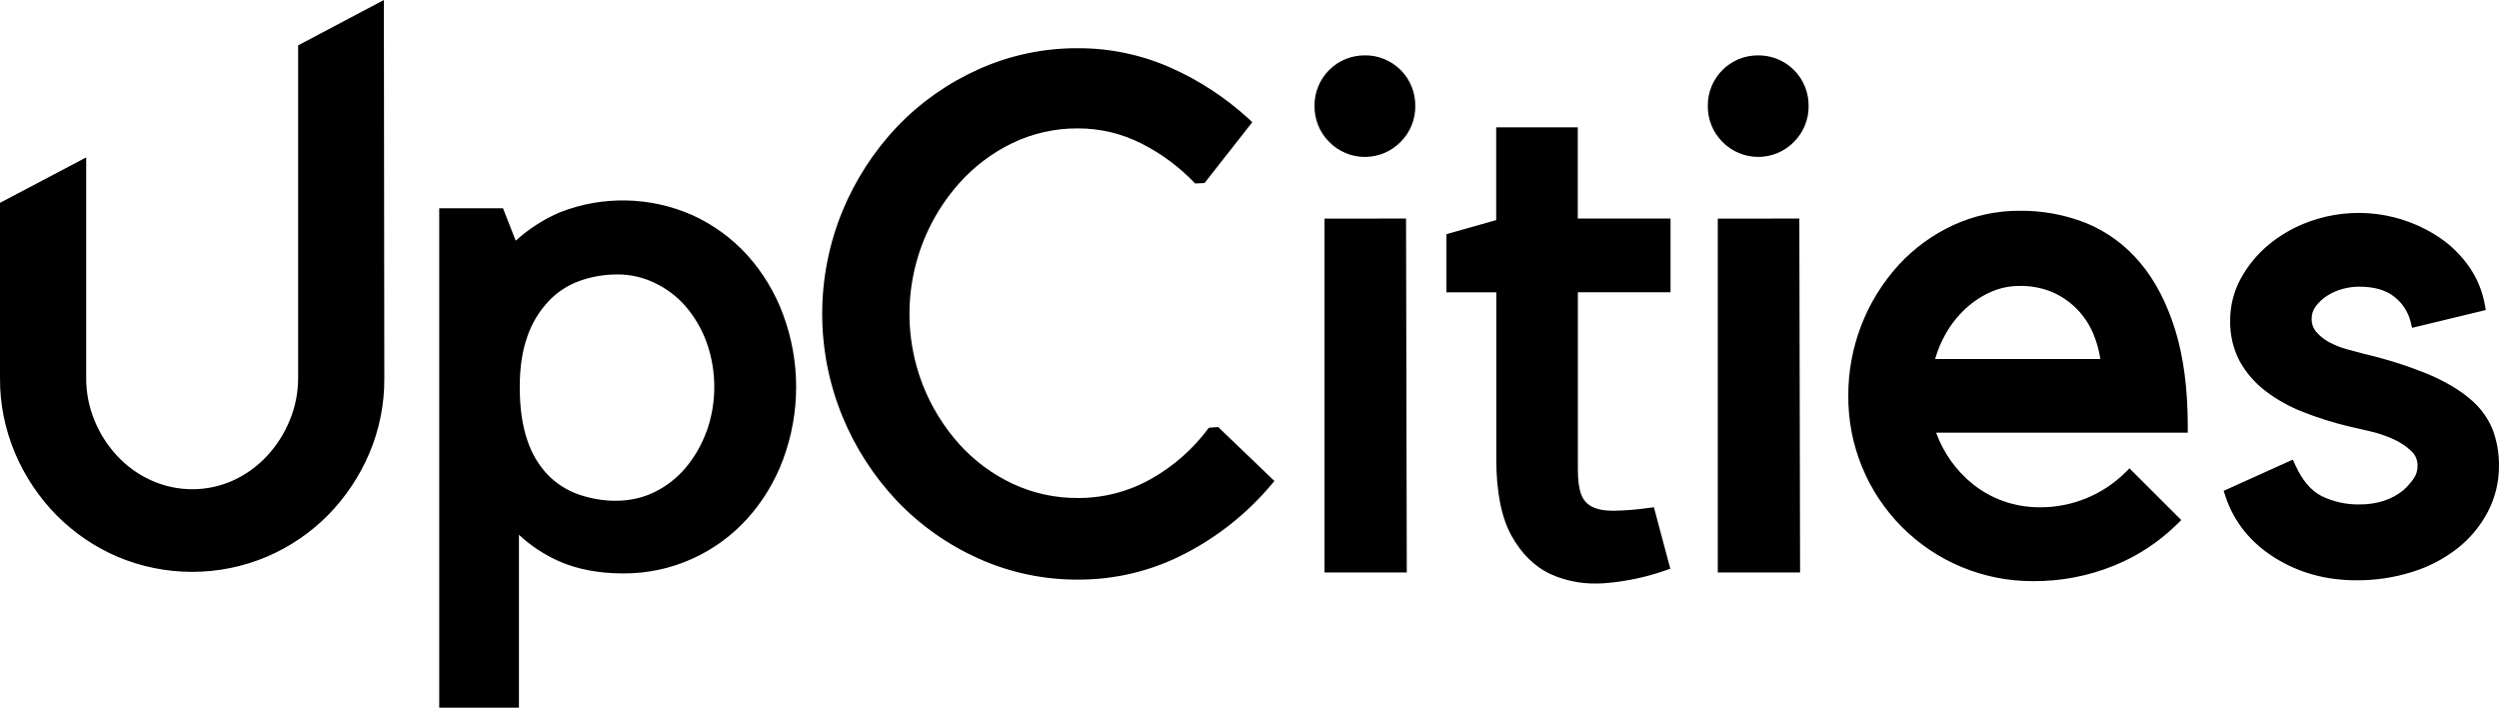
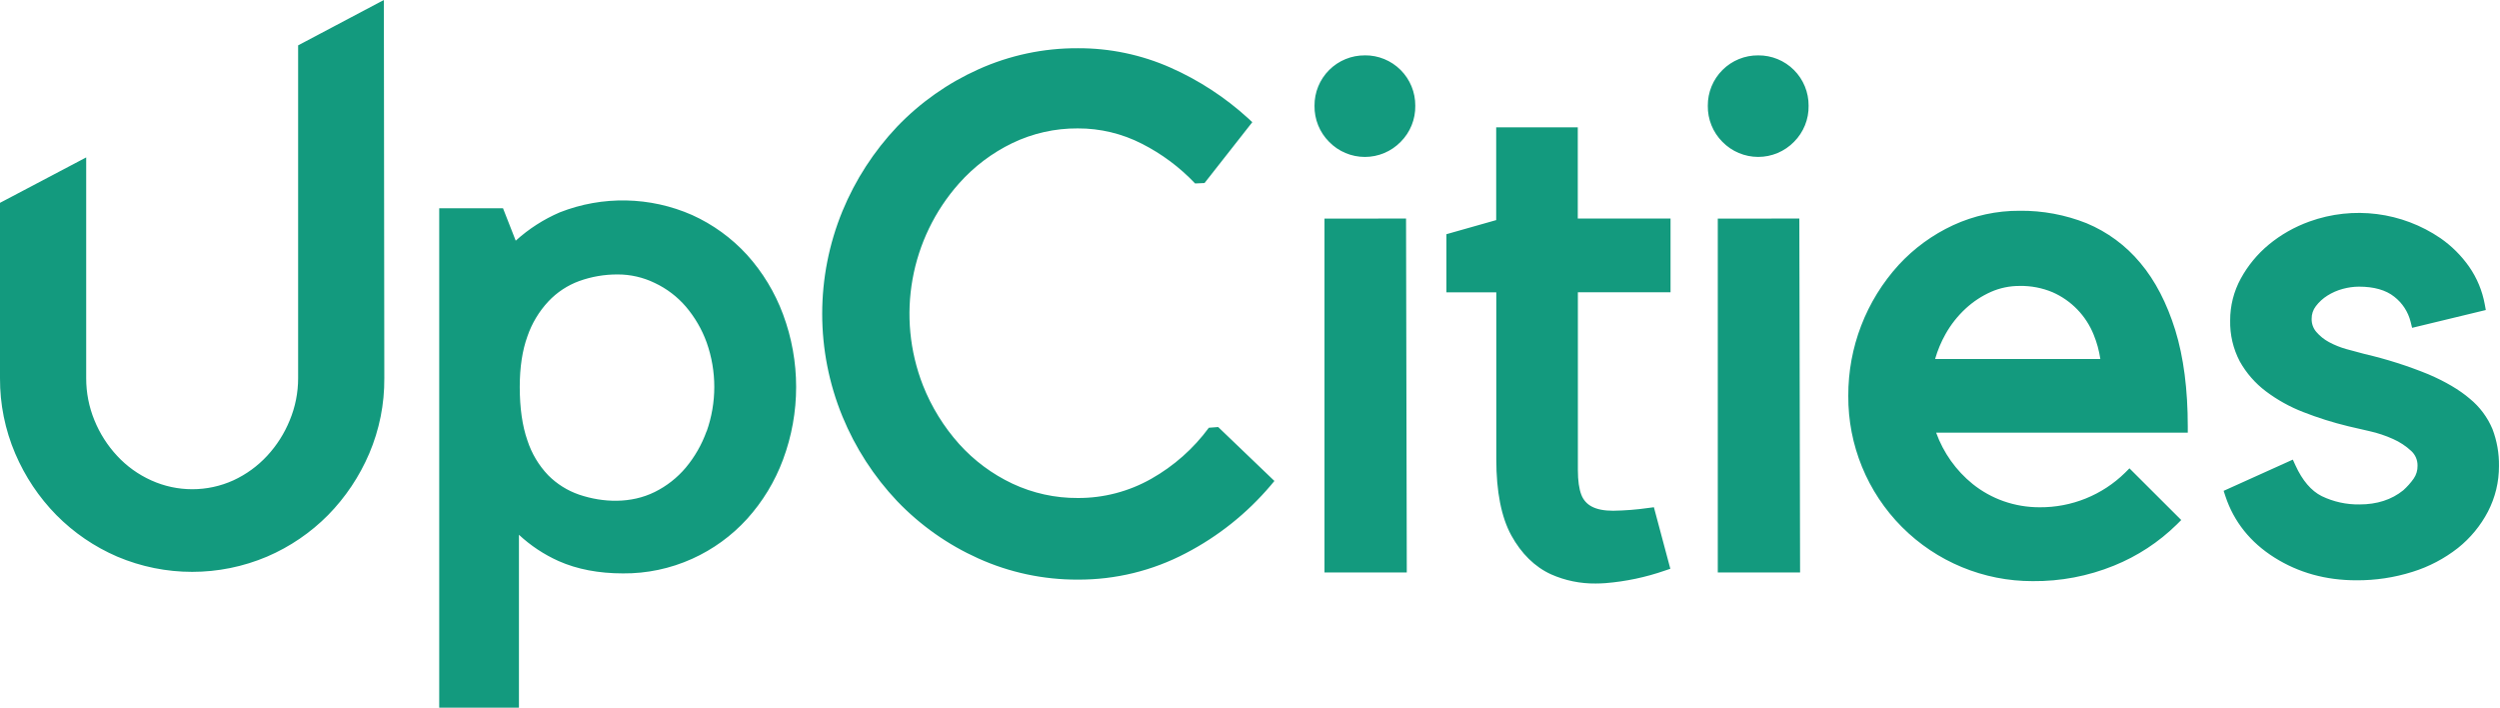
<svg xmlns="http://www.w3.org/2000/svg" data-v-10e5e5d2="" width="77.646" height="21.979" viewBox="0 0 77.646 21.979" aria-labelledby="LogoUpCities-element" role="presentation" class="secondLine__title">
-   <g fill="currentColor">
-     <g fill="currentColor" fill-rule="nonzero">
+   <g fill="#139A7E">
+     <g fill="#139A7E" fill-rule="nonzero">
      <path d="M23.21 7.914a5.245 5.245 0 0 0-1.705-1.236 5.35 5.35 0 0 0-4.111-.083 4.964 4.964 0 0 0-1.37.88l-.395-1.006h-1.982v15.51h2.477v-5.37c.363.338.78.614 1.233.817.572.254 1.244.383 2 .383a5.118 5.118 0 0 0 2.148-.453 5.193 5.193 0 0 0 1.705-1.237 5.716 5.716 0 0 0 1.12-1.846 6.454 6.454 0 0 0 0-4.51 5.752 5.752 0 0 0-1.12-1.849zm-1.257 5.482a3.728 3.728 0 0 1-.647 1.13 3.004 3.004 0 0 1-.962.754c-.74.366-1.608.334-2.35.083a2.505 2.505 0 0 1-.96-.601 2.83 2.83 0 0 1-.647-1.083c-.158-.45-.238-1.008-.238-1.662 0-.607.08-1.135.238-1.57a3.03 3.03 0 0 1 .652-1.086c.266-.283.595-.5.96-.633.38-.136.78-.205 1.184-.204.403-.002.802.089 1.164.266.369.174.697.424.963.733.28.33.5.707.647 1.115a4.135 4.135 0 0 1 0 2.758h-.004zM9.263 1.409v10.338c0 .448-.088.891-.26 1.305a3.628 3.628 0 0 1-.704 1.106c-.296.32-.651.577-1.046.76a3.093 3.093 0 0 1-2.557 0 3.276 3.276 0 0 1-1.055-.758 3.624 3.624 0 0 1-.707-1.107 3.42 3.42 0 0 1-.256-1.305V4.889L0 6.3v5.447a5.884 5.884 0 0 0 .473 2.34c.304.711.737 1.36 1.278 1.91a6.001 6.001 0 0 0 1.89 1.29 5.959 5.959 0 0 0 4.659 0 5.994 5.994 0 0 0 1.894-1.29c.54-.55.974-1.199 1.278-1.91.315-.74.475-1.536.469-2.34L11.927 0 9.263 1.409zM37.56 13.285a5.708 5.708 0 0 1-1.788 1.585 4.582 4.582 0 0 1-2.284.597 4.716 4.716 0 0 1-2.031-.446 5.222 5.222 0 0 1-1.655-1.23 6.09 6.09 0 0 1-1.126-1.824A6.1 6.1 0 0 1 29.8 5.694a5.306 5.306 0 0 1 1.655-1.25 4.63 4.63 0 0 1 2.033-.456 4.335 4.335 0 0 1 1.993.477 6.06 6.06 0 0 1 1.652 1.233l.293-.013 1.484-1.89-.13-.121a8.97 8.97 0 0 0-2.41-1.573 7.042 7.042 0 0 0-2.879-.603 7.438 7.438 0 0 0-3.094.657 8.079 8.079 0 0 0-2.524 1.78 8.574 8.574 0 0 0-1.697 2.62 8.4 8.4 0 0 0 0 6.382c.4.972.976 1.863 1.699 2.627a8.064 8.064 0 0 0 2.523 1.78c.971.438 2.025.662 3.09.658a7.14 7.14 0 0 0 3.356-.82 8.748 8.748 0 0 0 2.637-2.105l.116-.139-1.747-1.675-.29.022zM42.409 1.72a1.553 1.553 0 0 0-1.566 1.565c-.006.42.157.823.453 1.12a1.553 1.553 0 0 0 2.225 0c.296-.297.46-.7.453-1.12a1.553 1.553 0 0 0-1.566-1.566h.001zM41.153 6.789V17.78h2.557l-.023-10.992zM49.023 3.955h-2.535v2.881l-1.547.438v1.805h1.55v5.186c0 1.003.157 1.798.466 2.362.31.565.732.983 1.241 1.213.434.192.905.288 1.38.283a4.2 4.2 0 0 0 .309-.012 7.448 7.448 0 0 0 1.84-.388l.172-.058-.511-1.911-.169.022a8.614 8.614 0 0 1-1.1.087c-.277 0-.5-.044-.661-.13a.68.68 0 0 1-.324-.365c-.071-.182-.108-.442-.108-.77v-5.52h2.879v-2.29h-2.882V3.955zM53.373 6.789V17.78h2.557l-.023-10.992zM54.63 1.72a1.553 1.553 0 0 0-1.567 1.565c-.006.42.157.823.453 1.12a1.556 1.556 0 0 0 2.226 0c.296-.297.46-.7.453-1.12A1.553 1.553 0 0 0 54.63 1.72zM66.499 8.163a4.335 4.335 0 0 0-1.668-1.23 5.464 5.464 0 0 0-2.077-.387 4.886 4.886 0 0 0-2.07.449 5.38 5.38 0 0 0-1.688 1.23 5.999 5.999 0 0 0-1.568 4.071 5.716 5.716 0 0 0 5.729 5.753 6.528 6.528 0 0 0 2.523-.48 5.996 5.996 0 0 0 1.956-1.281l.137-.137-1.609-1.605-.136.136a3.747 3.747 0 0 1-2.653 1.073 3.359 3.359 0 0 1-1.12-.188 3.276 3.276 0 0 1-.963-.535 3.644 3.644 0 0 1-1.134-1.593h7.818v-.194c0-1.15-.13-2.156-.388-2.99-.259-.833-.624-1.543-1.089-2.092zm-3.745.718c.349-.007.696.06 1.018.194a2.428 2.428 0 0 1 1.282 1.325c.098.24.167.492.205.75h-5.134c.078-.27.187-.53.324-.774.166-.296.378-.564.627-.794.233-.215.499-.39.788-.518.28-.123.584-.185.89-.183zM77.445 13.33a2.441 2.441 0 0 0-.707-.947c-.324-.277-.757-.532-1.29-.76a13.039 13.039 0 0 0-1.976-.628 19.136 19.136 0 0 1-.57-.153 2.679 2.679 0 0 1-.537-.216 1.391 1.391 0 0 1-.398-.32.6.6 0 0 1-.142-.404.626.626 0 0 1 .13-.392c.098-.13.22-.241.358-.328.148-.093.309-.164.477-.209.164-.045.334-.069.504-.07.468 0 .837.105 1.096.311.253.196.433.471.51.782l.046.186 2.29-.553-.033-.18a2.976 2.976 0 0 0-.485-1.165 3.586 3.586 0 0 0-.89-.886 4.51 4.51 0 0 0-4.071-.518c-.46.165-.89.408-1.267.72-.353.293-.647.65-.867 1.052a2.689 2.689 0 0 0-.33 1.3c-.01.443.093.882.3 1.275a3 3 0 0 0 .805.923c.357.269.749.487 1.165.648.455.178.922.325 1.397.44.185.045.41.098.67.155.25.056.492.137.725.242.208.092.4.218.566.373a.605.605 0 0 1 .194.458.672.672 0 0 1-.12.399 2.143 2.143 0 0 1-.323.362c-.361.293-.818.44-1.359.44a2.61 2.61 0 0 1-1.175-.258c-.327-.164-.602-.486-.818-.959l-.08-.175-2.15.97.055.166c.263.793.776 1.435 1.526 1.907s1.598.705 2.543.705a5.676 5.676 0 0 0 1.747-.263c.511-.159.988-.41 1.409-.74.387-.309.705-.694.934-1.133.226-.437.343-.922.341-1.414a3.1 3.1 0 0 0-.2-1.142z" />
    </g>
  </g>
</svg>
